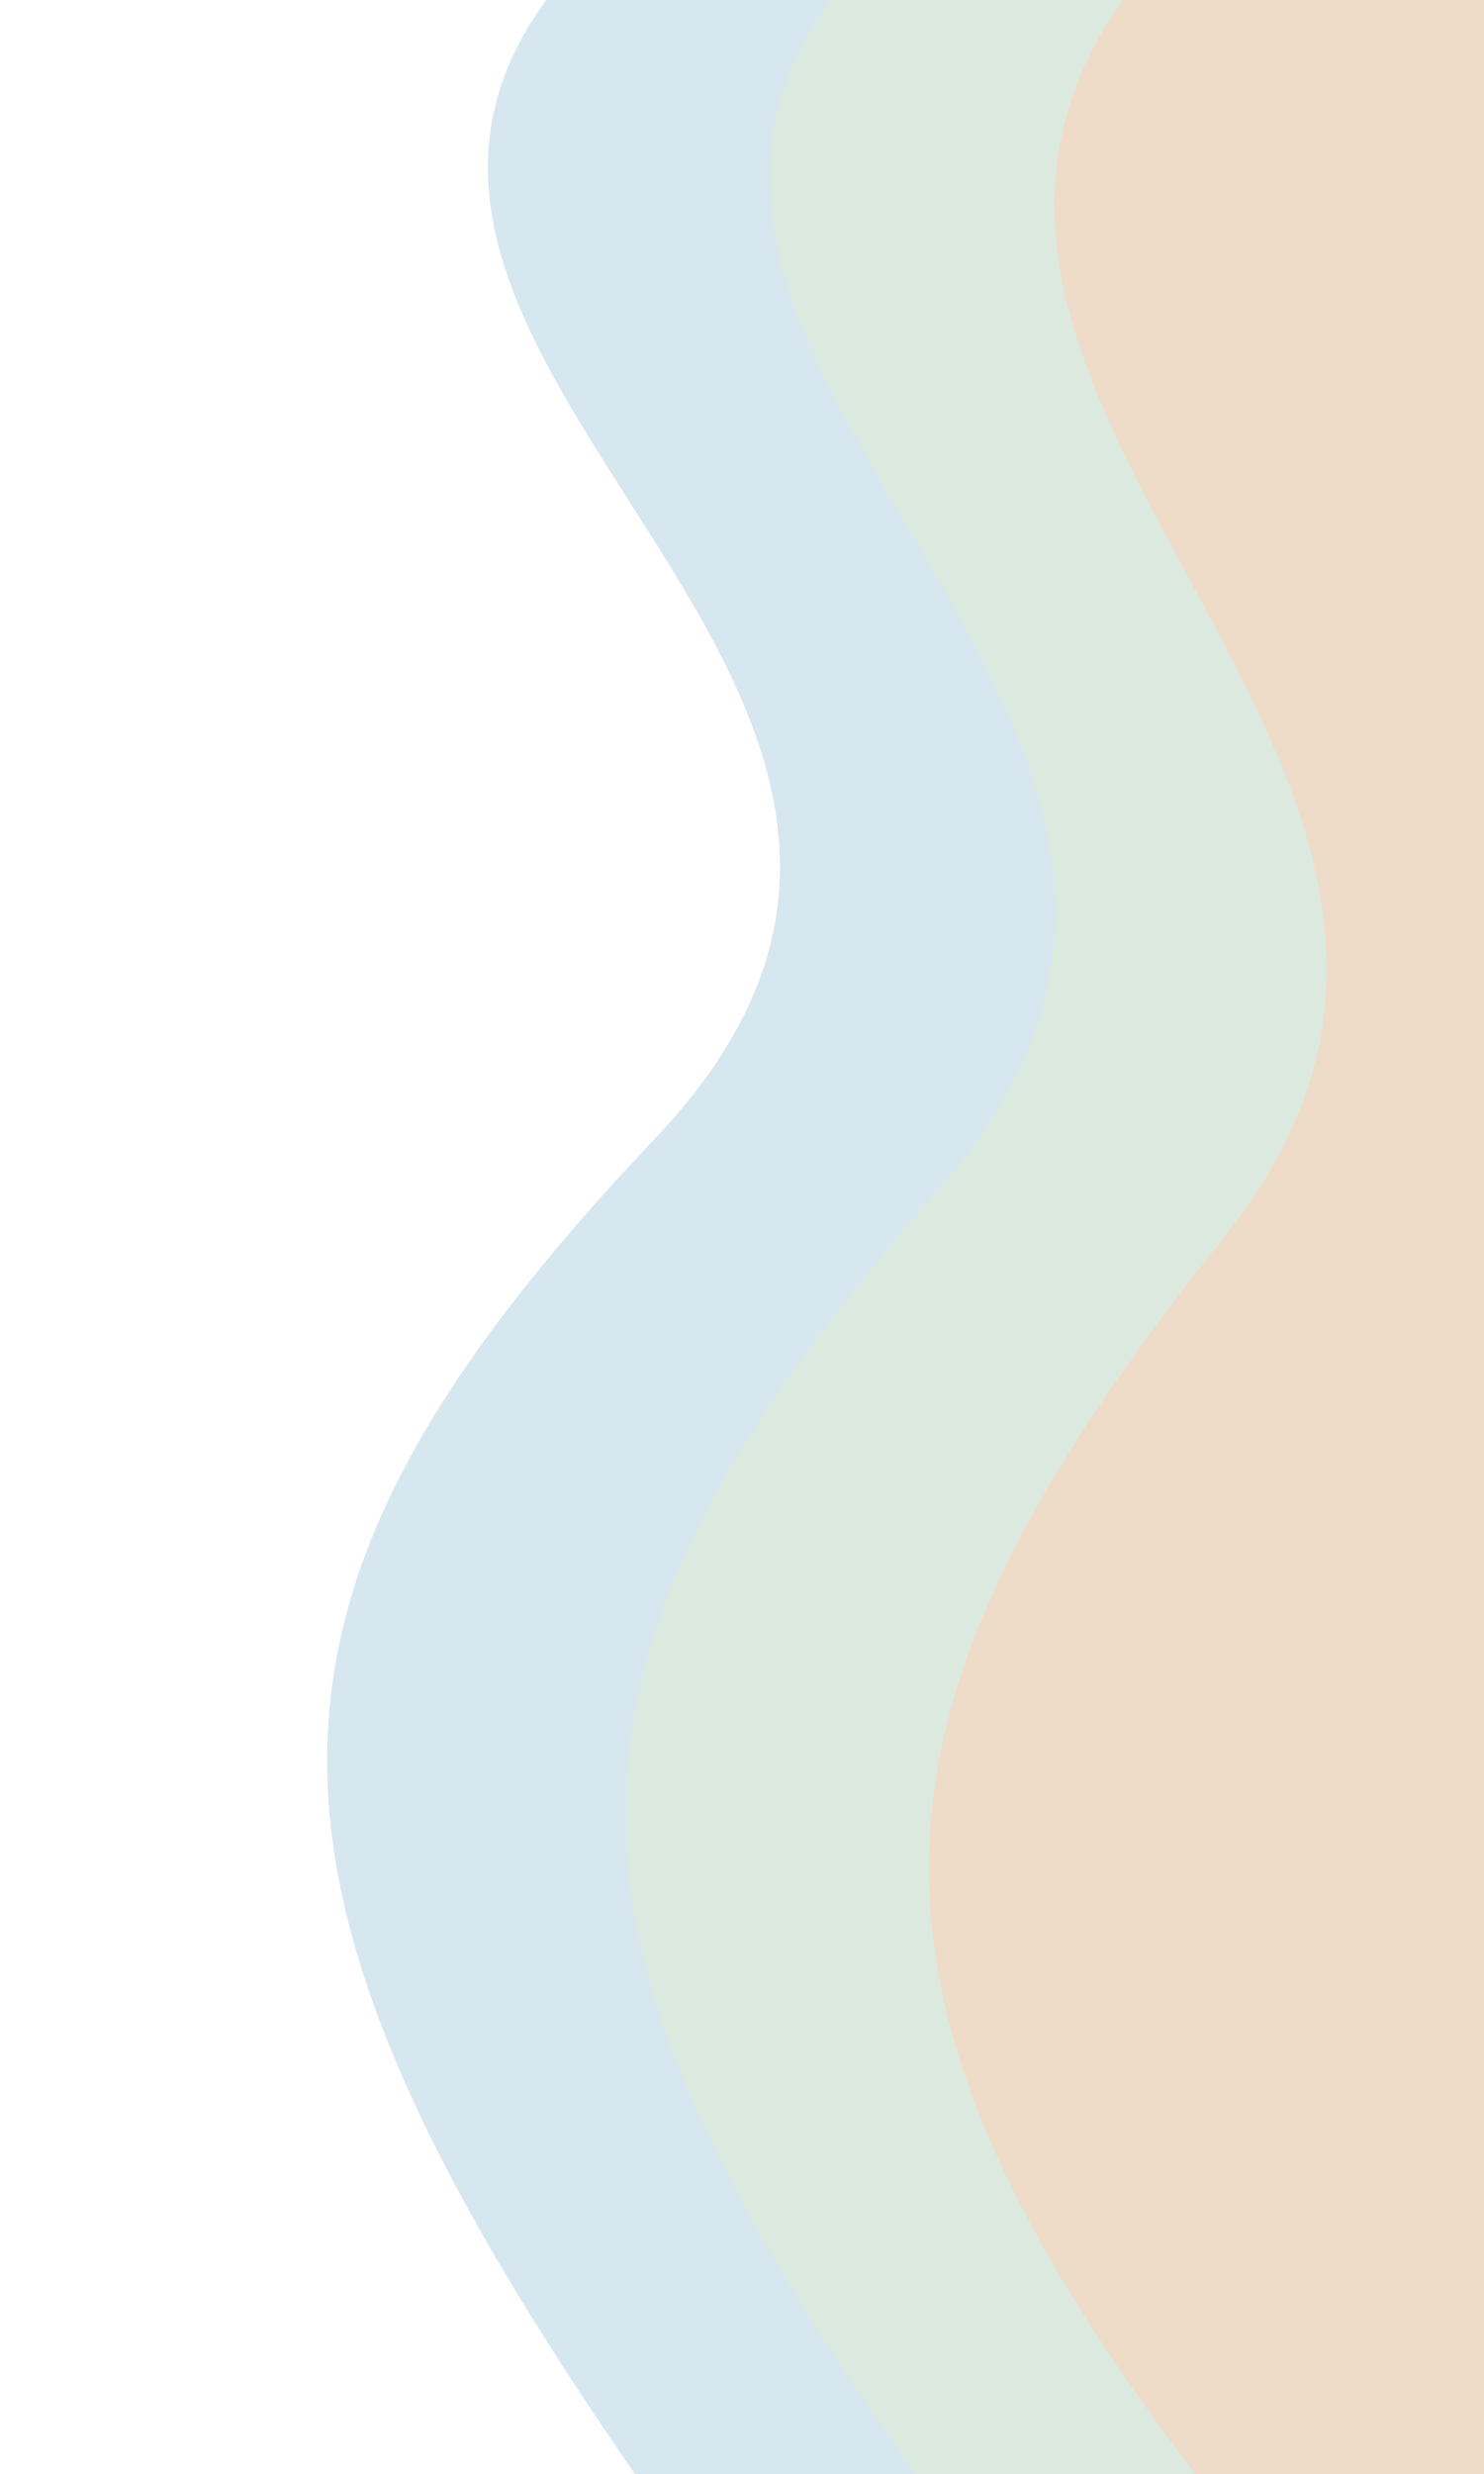
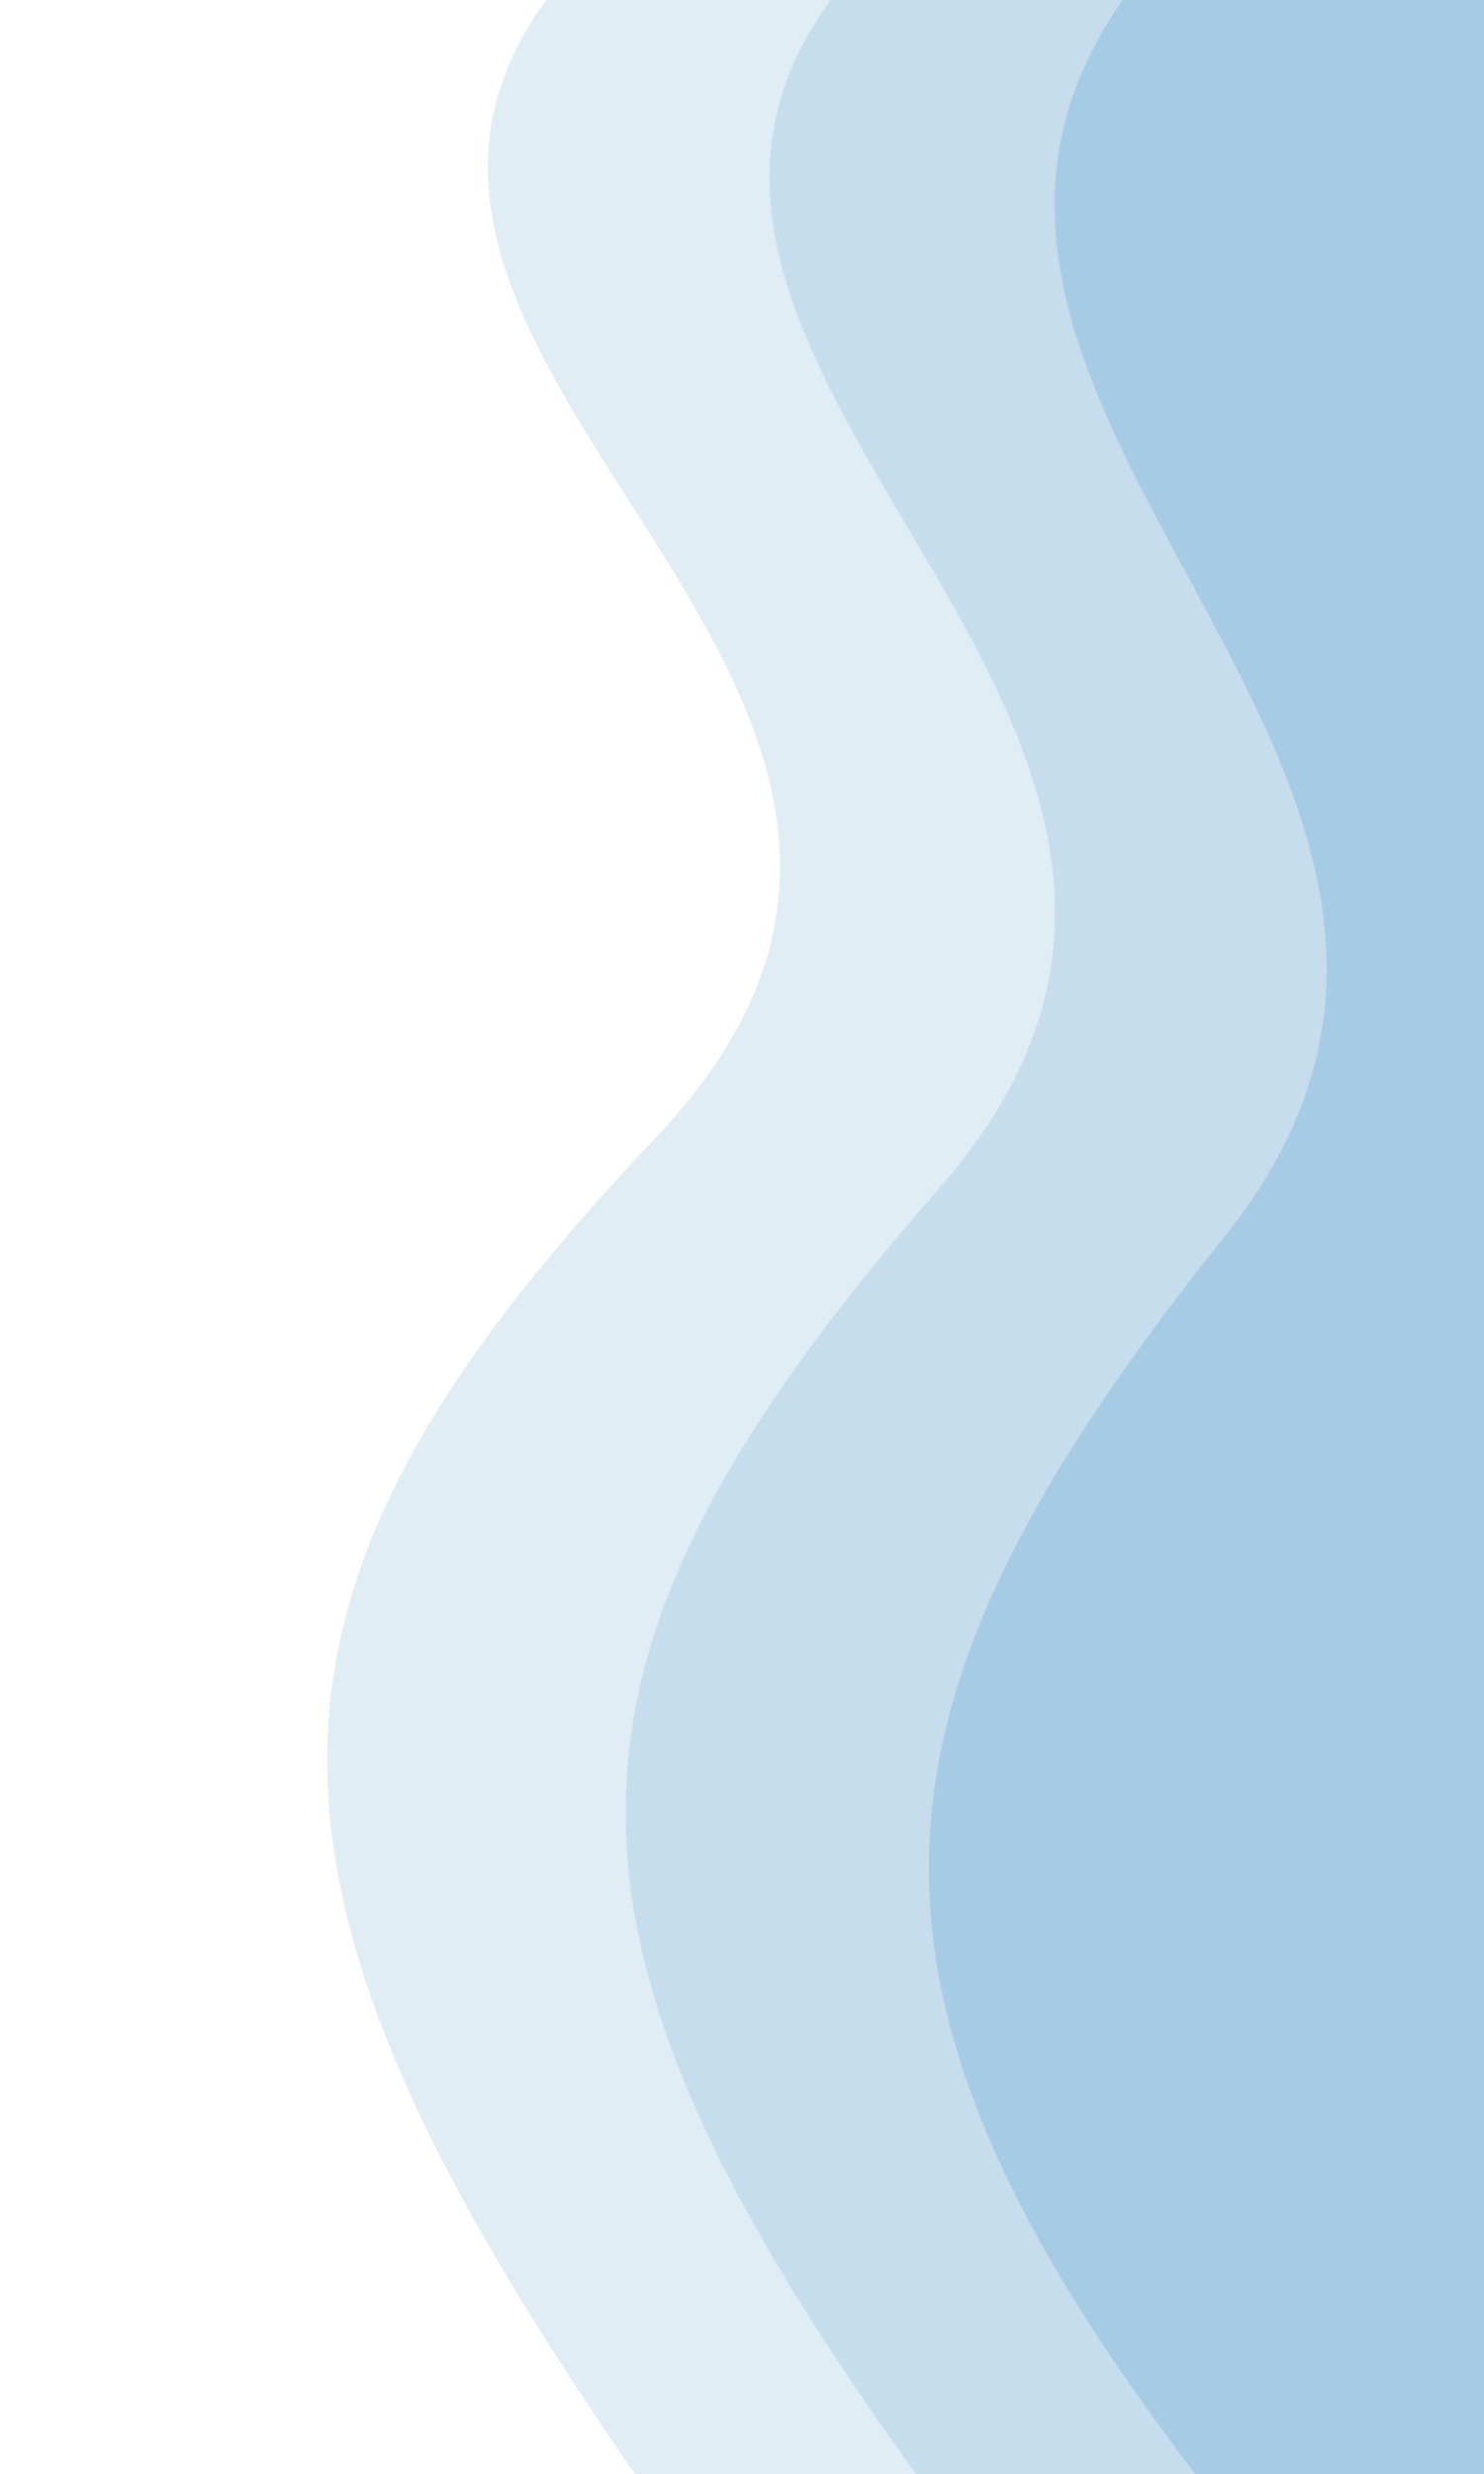
<svg xmlns="http://www.w3.org/2000/svg" viewBox="0 0 600 1000" preserveAspectRatio="none">
-   <path fill="#D6E7F0" d="M260-40C50 130 450 265 265 460S90 770 285 1040H640V-40Z" />
-   <path fill="#DCE9DF" d="M375-40C165 130 555 280 380 480S210 790 400 1040H640V-40Z" />
-   <path fill="#EEDCC8" d="M490-40C285 145 655 300 495 500S330 815 515 1040H640V-40Z" />
+   <path fill="#E0EDF5" d="M260-40C50 130 450 265 265 460S90 770 285 1040H640V-40Z" />
+   <path fill="#C5DDED" d="M375-40C165 130 555 280 380 480S210 790 400 1040H640V-40Z" />
+   <path fill="#A6CBE4" d="M490-40C285 145 655 300 495 500S330 815 515 1040H640V-40Z" />
</svg>
